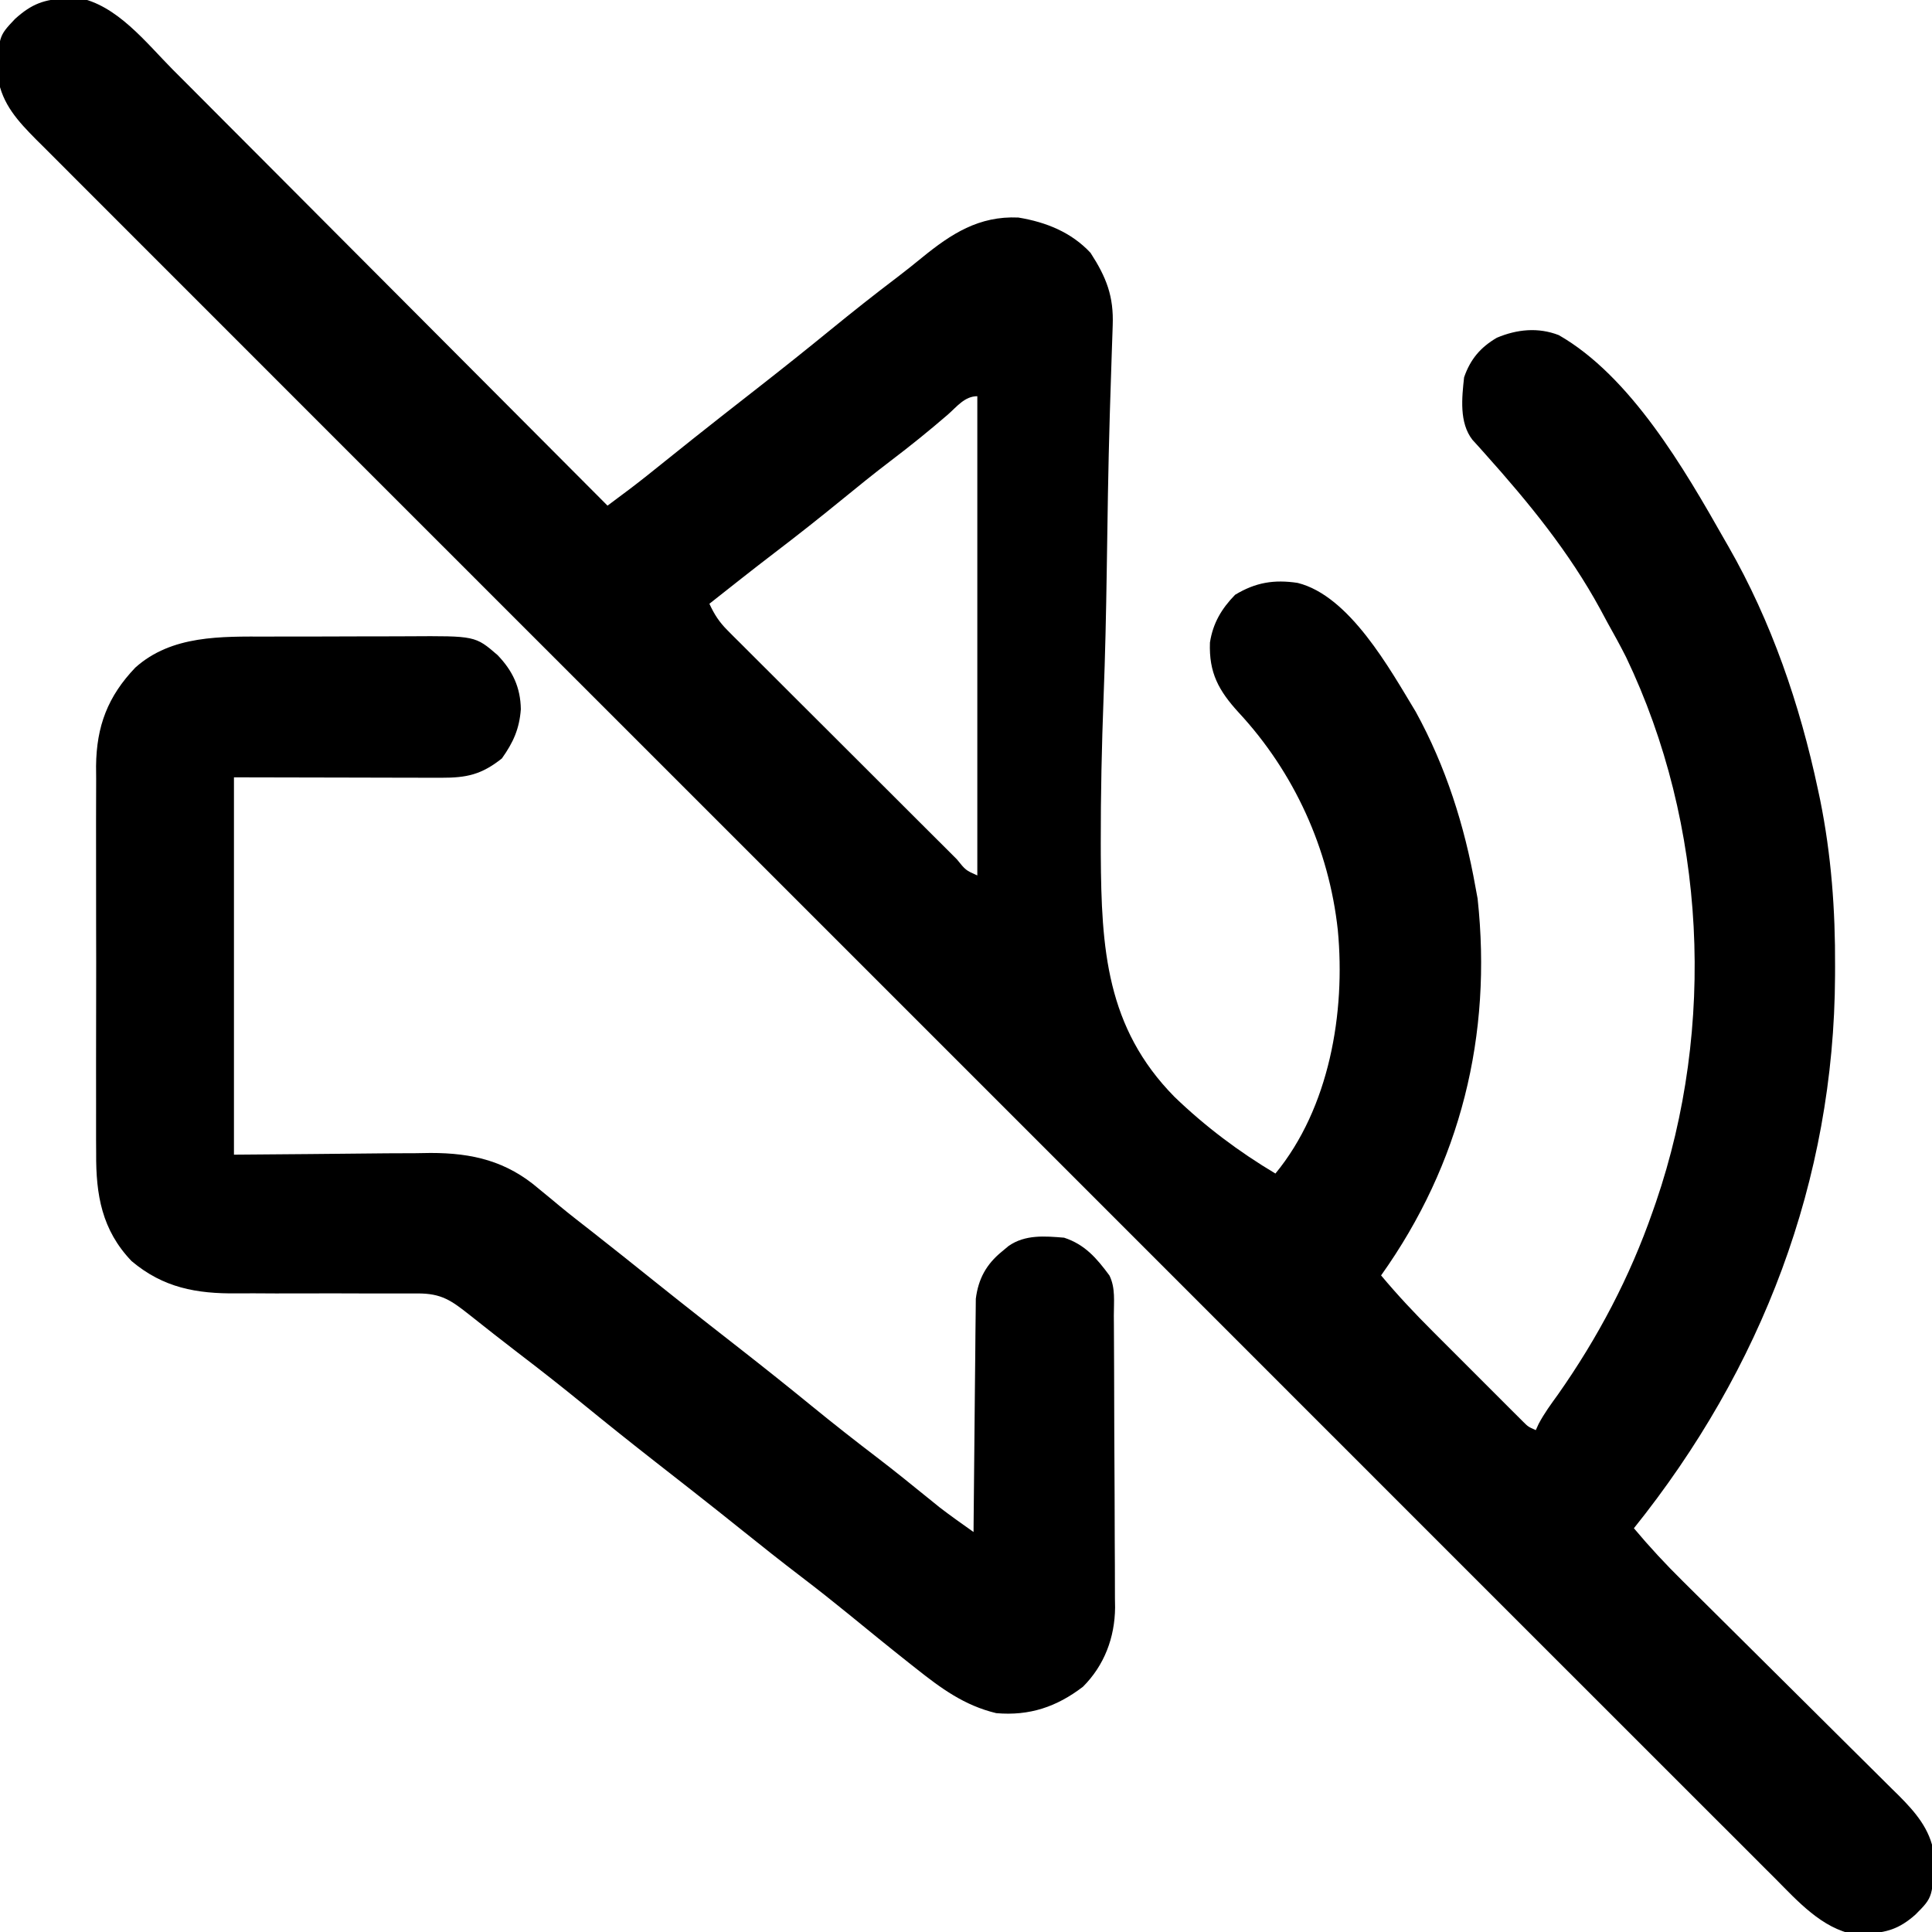
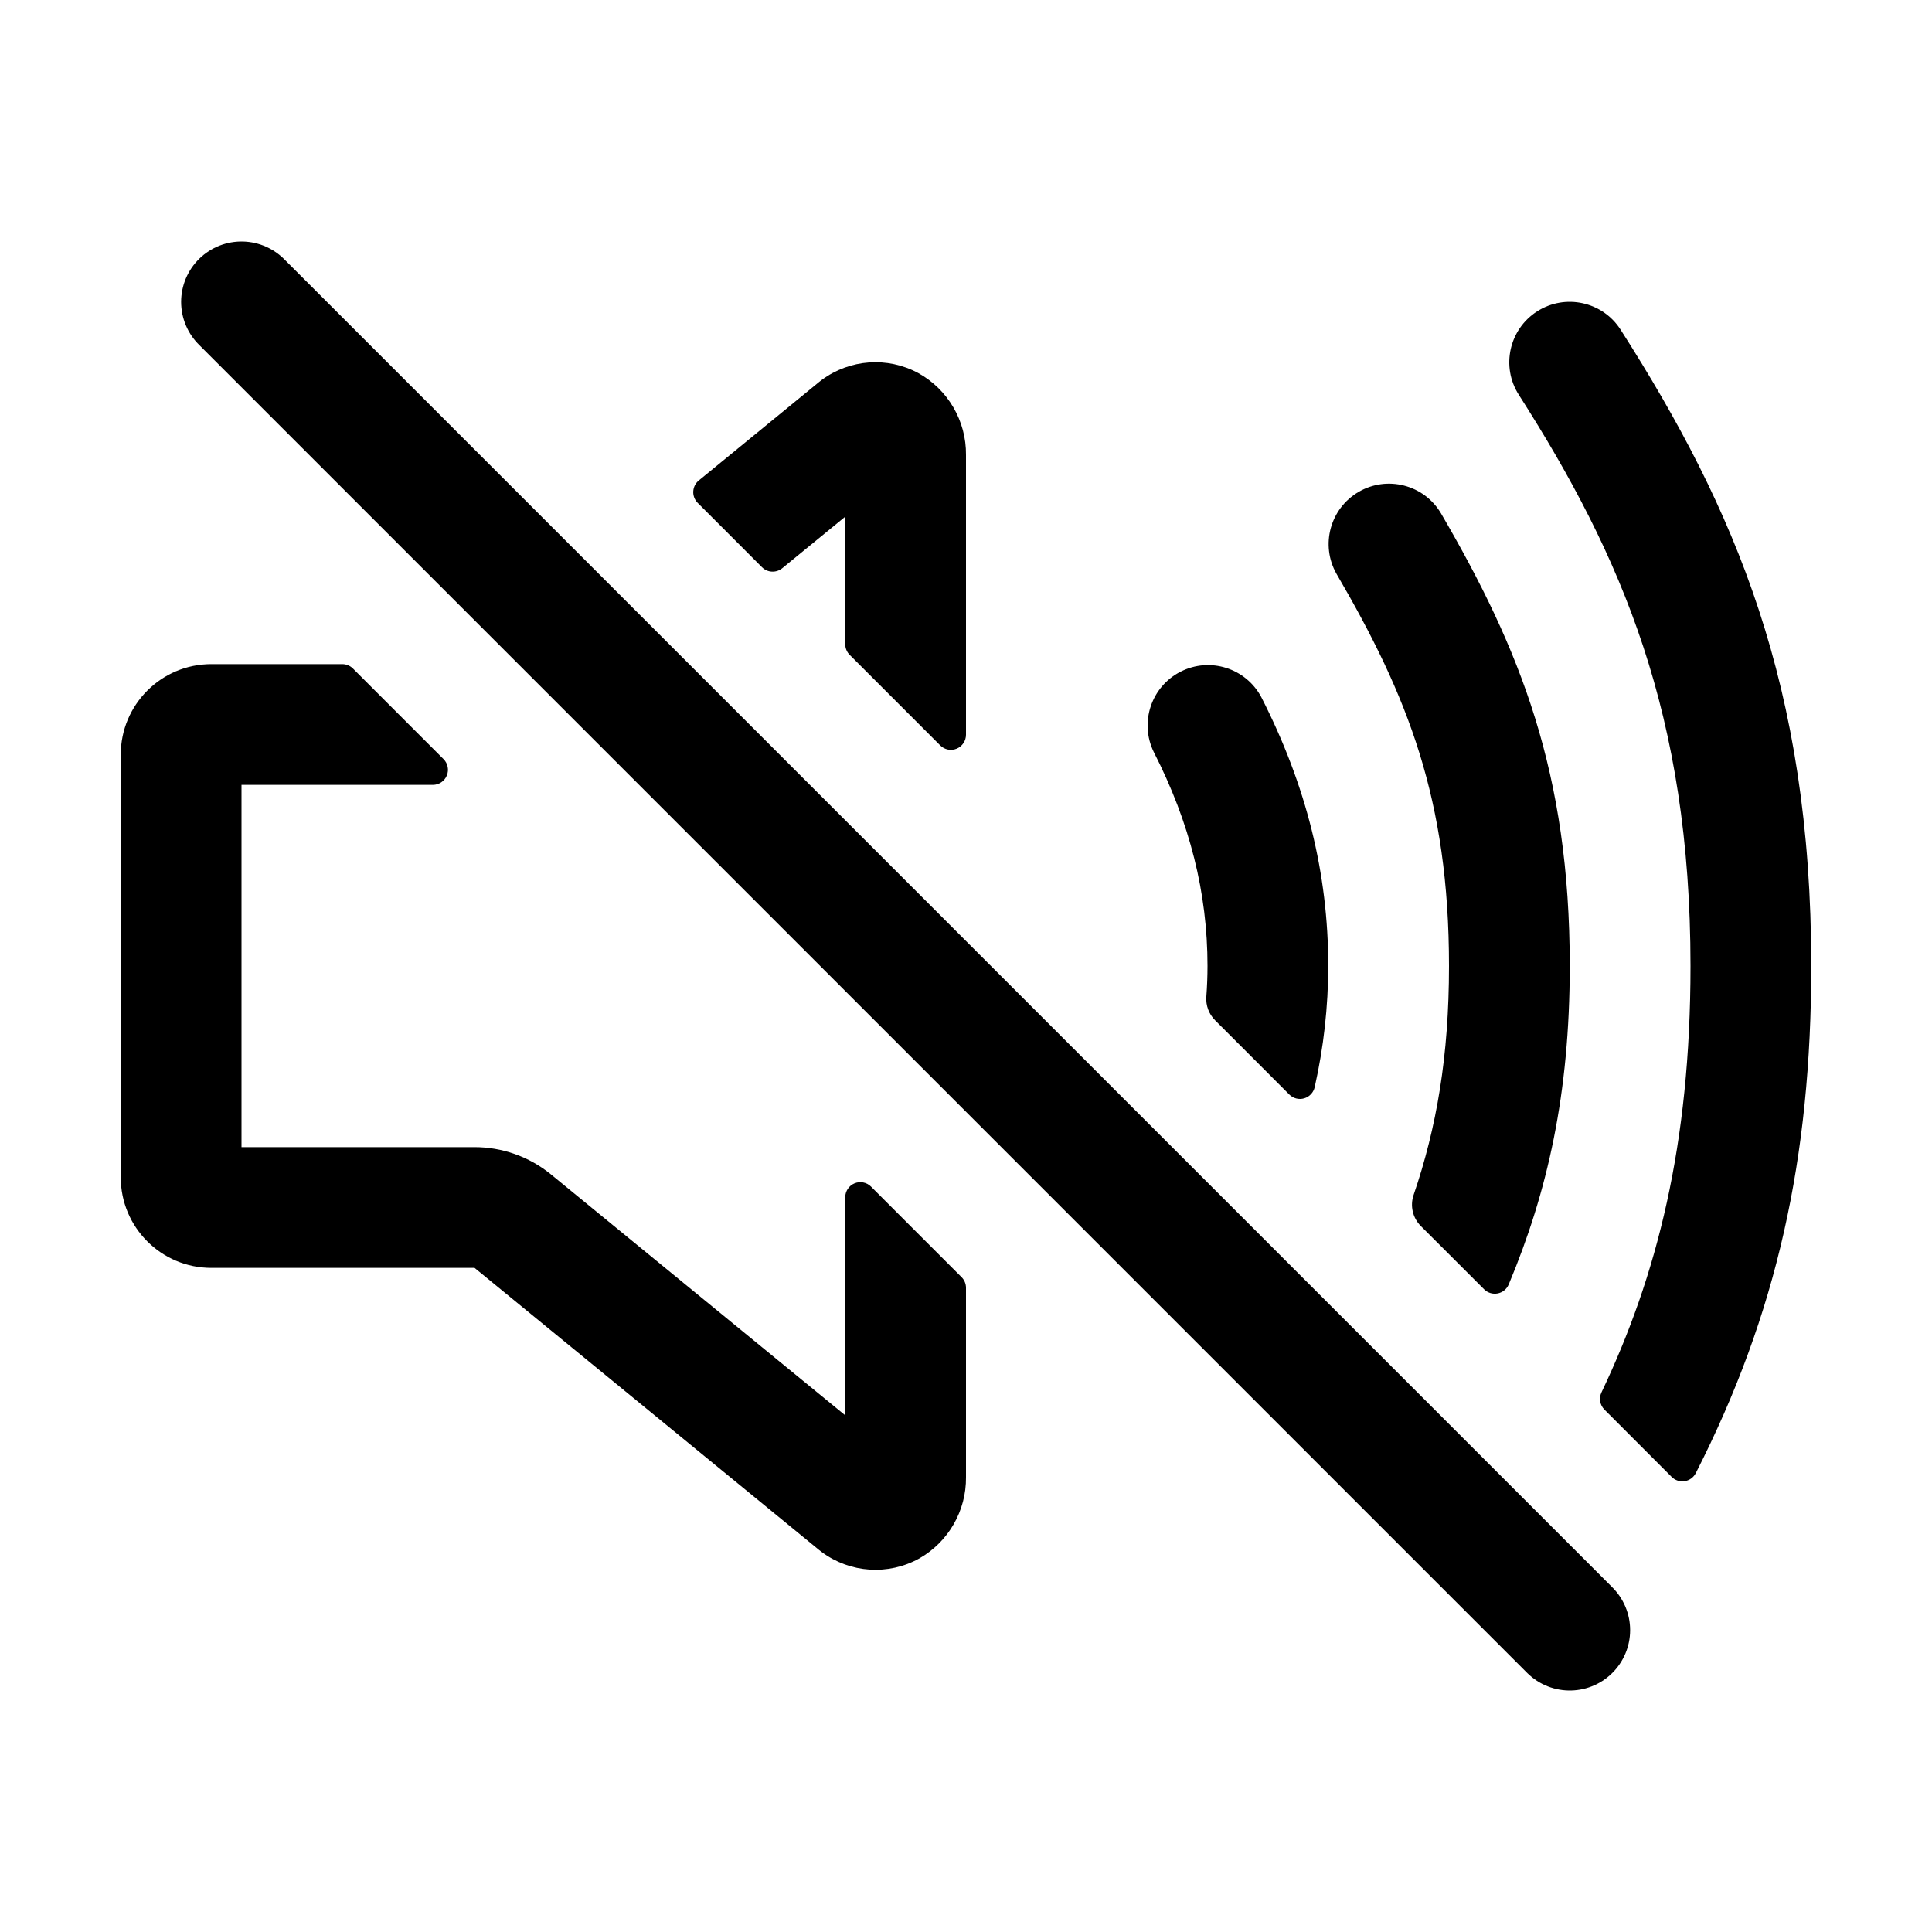
- <svg xmlns="http://www.w3.org/2000/svg" version="1.1" width="512" height="512">
-   <path d="M0 0 C0.982 -0.061 1.965 -0.121 2.977 -0.184 C13.328 1.708 21.038 11.693 28.147 18.869 C29.408 20.131 30.671 21.393 31.934 22.655 C35.341 26.061 38.738 29.476 42.134 32.893 C45.692 36.47 49.259 40.038 52.825 43.607 C59.567 50.358 66.301 57.117 73.032 63.879 C80.7 71.58 88.376 79.272 96.053 86.964 C111.836 102.779 127.609 118.605 143.375 134.438 C144.634 133.497 145.893 132.556 147.152 131.614 C147.853 131.09 148.554 130.566 149.276 130.026 C152.4 127.661 155.451 125.21 158.5 122.75 C163.459 118.766 168.432 114.801 173.438 110.875 C174.012 110.424 174.587 109.973 175.179 109.509 C178.05 107.256 180.925 105.008 183.801 102.762 C190.066 97.862 196.277 92.906 202.438 87.875 C208.289 83.099 214.198 78.42 220.219 73.859 C222.42 72.17 224.577 70.465 226.719 68.703 C234.461 62.397 241.803 57.62 252.238 58.086 C259.584 59.295 266.28 61.979 271.375 67.438 C275.58 73.935 277.557 78.96 277.251 86.729 C277.214 87.852 277.214 87.852 277.176 88.998 C277.121 90.642 277.065 92.287 277.006 93.931 C276.845 98.51 276.704 103.089 276.563 107.669 C276.533 108.647 276.503 109.626 276.472 110.635 C276.063 124.362 275.869 138.095 275.672 151.827 C275.506 162.976 275.263 174.114 274.834 185.257 C274.35 198.131 274.063 210.995 274.09 223.879 C274.092 224.915 274.094 225.951 274.096 227.018 C274.246 251.799 275.537 272.749 293.617 291.107 C301.73 298.934 310.702 305.668 320.375 311.438 C334.664 294.073 338.987 268.834 336.911 246.93 C334.57 225.378 325.371 205.14 310.625 189.25 C305.341 183.47 302.723 178.726 303.023 170.711 C303.818 165.575 306.1 161.747 309.688 158.062 C315.134 154.769 320.045 153.977 326.25 154.91 C340.029 158.329 350.664 177.678 357.562 189.062 C365.526 203.551 370.485 219.208 373.375 235.438 C373.663 236.994 373.663 236.994 373.957 238.582 C377.88 274.772 369.458 308.832 348.375 338.438 C352.73 343.644 357.304 348.513 362.109 353.305 C362.829 354.025 363.548 354.745 364.289 355.487 C365.797 356.996 367.306 358.503 368.817 360.01 C371.136 362.323 373.449 364.642 375.762 366.961 C377.231 368.43 378.701 369.899 380.172 371.367 C381.211 372.409 381.211 372.409 382.271 373.472 C382.912 374.11 383.553 374.748 384.214 375.406 C384.778 375.969 385.341 376.532 385.922 377.112 C387.357 378.542 387.357 378.542 389.375 379.438 C389.625 378.89 389.875 378.342 390.133 377.777 C391.614 374.988 393.395 372.558 395.25 370 C405.86 354.902 414.311 338.861 420.375 321.438 C420.656 320.635 420.936 319.833 421.226 319.006 C437.126 272.513 434.584 219.033 413.296 174.571 C411.733 171.479 410.07 168.459 408.375 165.438 C407.732 164.244 407.09 163.05 406.449 161.855 C398.195 146.7 387.556 133.703 376.094 120.887 C375.465 120.182 374.836 119.476 374.188 118.75 C373.658 118.169 373.128 117.587 372.582 116.988 C369.052 112.452 369.786 105.84 370.375 100.438 C372.024 95.653 374.703 92.484 379.062 89.938 C384.407 87.693 389.998 87.129 395.473 89.25 C414.53 100.162 428.76 124.701 439.375 143.438 C439.716 144.03 440.058 144.622 440.409 145.232 C451.829 165.149 459.36 187.163 464.125 209.562 C464.324 210.491 464.523 211.419 464.727 212.376 C467.695 227.067 468.76 241.608 468.688 256.562 C468.685 257.367 468.683 258.172 468.681 259.001 C468.449 313.312 449.21 363.284 415.375 405.438 C419.49 410.348 423.767 414.957 428.327 419.455 C428.994 420.118 429.662 420.781 430.349 421.463 C431.787 422.891 433.226 424.317 434.666 425.742 C436.947 428.001 439.224 430.265 441.501 432.529 C447.968 438.964 454.441 445.394 460.923 451.814 C464.898 455.751 468.866 459.696 472.829 463.645 C474.335 465.144 475.845 466.64 477.357 468.133 C479.472 470.222 481.578 472.32 483.682 474.42 C484.304 475.029 484.925 475.638 485.565 476.265 C489.982 480.703 493.851 485.165 494.871 491.535 C494.641 503.171 494.641 503.171 489.945 507.867 C485.671 511.631 482.328 512.637 476.75 512.875 C475.768 512.936 474.785 512.996 473.773 513.059 C465.252 511.501 458.743 504.239 452.86 498.301 C451.644 497.09 451.644 497.09 450.402 495.856 C447.69 493.154 444.989 490.442 442.287 487.73 C440.324 485.769 438.359 483.811 436.394 481.852 C432.125 477.594 427.862 473.33 423.603 469.063 C417.269 462.718 410.926 456.381 404.582 450.046 C393.251 438.731 381.929 427.407 370.61 416.08 C360.706 406.169 350.8 396.26 340.89 386.354 C340.233 385.697 339.576 385.04 338.899 384.363 C336.23 381.696 333.562 379.029 330.894 376.361 C305.866 351.343 280.847 326.315 255.832 301.284 C233.603 279.041 211.367 256.806 189.124 234.578 C164.136 209.605 139.152 184.628 114.176 159.643 C111.514 156.98 108.852 154.317 106.191 151.654 C105.535 150.999 104.88 150.343 104.204 149.668 C94.303 139.763 84.398 129.862 74.491 119.962 C63.229 108.709 51.972 97.45 40.723 86.184 C34.425 79.878 28.123 73.575 21.816 67.279 C17.605 63.075 13.399 58.865 9.198 54.651 C6.803 52.249 4.405 49.85 2.002 47.456 C-0.586 44.878 -3.164 42.29 -5.74 39.7 C-6.489 38.958 -7.238 38.216 -8.009 37.452 C-12.799 32.61 -17.044 28.067 -18.156 21.121 C-18.05 10.102 -18.05 10.102 -13.625 5.438 C-9.201 1.445 -5.904 0.252 0 0 Z M233.562 110.312 C228.644 114.557 223.641 118.599 218.464 122.525 C214.025 125.905 209.693 129.404 205.375 132.938 C199.538 137.709 193.631 142.365 187.637 146.938 C181.831 151.371 176.111 155.914 170.375 160.438 C171.66 163.258 173.001 165.313 175.19 167.5 C176.051 168.367 176.051 168.367 176.928 169.251 C177.555 169.872 178.182 170.493 178.828 171.134 C179.49 171.798 180.152 172.461 180.834 173.145 C183.021 175.336 185.216 177.52 187.41 179.703 C188.93 181.222 190.449 182.74 191.968 184.26 C195.15 187.44 198.336 190.617 201.524 193.792 C205.62 197.872 209.71 201.958 213.798 206.046 C216.933 209.181 220.071 212.314 223.21 215.445 C224.719 216.951 226.229 218.459 227.737 219.966 C229.839 222.066 231.945 224.163 234.051 226.259 C234.995 227.203 234.995 227.203 235.957 228.167 C238.296 231.069 238.296 231.069 241.375 232.438 C241.375 190.528 241.375 148.618 241.375 105.438 C238.032 105.438 235.973 108.194 233.562 110.312 Z " fill="#000000" transform="translate(17.625,-0.4375)" />
-   <path d="M0 0 C1.421 -0.004 2.843 -0.008 4.264 -0.013 C7.227 -0.02 10.189 -0.02 13.152 -0.015 C16.927 -0.009 20.701 -0.026 24.475 -0.049 C27.405 -0.064 30.335 -0.065 33.265 -0.062 C34.656 -0.062 36.047 -0.067 37.437 -0.078 C55.079 -0.19 55.079 -0.19 60.989 4.914 C64.952 9.046 67.068 13.443 67.148 19.273 C66.757 24.481 65.14 28.057 62.121 32.301 C56.707 36.587 52.83 37.428 46.067 37.414 C44.829 37.414 43.591 37.414 42.316 37.414 C41.019 37.409 39.723 37.404 38.387 37.398 C37.192 37.397 35.996 37.396 34.765 37.395 C30.3 37.39 25.836 37.376 21.371 37.363 C11.389 37.343 1.406 37.322 -8.879 37.301 C-8.879 70.301 -8.879 103.301 -8.879 137.301 C11.359 137.143 11.359 137.143 31.597 136.94 C34.153 136.929 36.709 136.919 39.266 136.91 C41.222 136.879 41.222 136.879 43.217 136.848 C54.38 136.844 63.39 139.013 71.934 146.363 C73.129 147.345 74.324 148.327 75.52 149.309 C76.414 150.055 76.414 150.055 77.327 150.817 C80.19 153.185 83.127 155.456 86.059 157.738 C91.573 162.062 97.046 166.435 102.513 170.818 C106.72 174.188 110.943 177.536 115.184 180.863 C115.759 181.315 116.334 181.766 116.926 182.231 C119.797 184.483 122.671 186.731 125.547 188.977 C131.812 193.876 138.024 198.832 144.184 203.863 C149.986 208.601 155.863 213.214 161.82 217.754 C166.22 221.126 170.529 224.613 174.834 228.104 C175.421 228.577 176.008 229.051 176.613 229.539 C177.122 229.952 177.631 230.365 178.156 230.79 C181.086 233.042 184.105 235.166 187.121 237.301 C187.127 236.5 187.133 235.699 187.139 234.874 C187.197 227.311 187.269 219.749 187.357 212.187 C187.401 208.299 187.441 204.412 187.468 200.524 C187.494 196.77 187.534 193.016 187.584 189.262 C187.601 187.832 187.612 186.403 187.619 184.973 C187.628 182.965 187.658 180.957 187.689 178.949 C187.705 177.237 187.705 177.237 187.722 175.49 C188.382 170.216 190.516 166.328 194.621 162.988 C195.209 162.497 195.797 162.006 196.402 161.5 C200.798 158.433 205.996 158.876 211.121 159.301 C216.642 161.106 219.752 164.747 223.121 169.301 C224.773 172.605 224.287 176.289 224.298 179.922 C224.305 180.815 224.311 181.708 224.318 182.628 C224.338 185.593 224.349 188.558 224.359 191.523 C224.363 192.536 224.368 193.549 224.372 194.593 C224.393 199.959 224.407 205.325 224.416 210.691 C224.427 216.224 224.462 221.756 224.501 227.288 C224.528 231.549 224.536 235.811 224.54 240.072 C224.544 242.11 224.556 244.149 224.575 246.187 C224.599 249.05 224.598 251.911 224.591 254.774 C224.61 256.025 224.61 256.025 224.63 257.301 C224.56 265.243 221.803 272.619 216.121 278.301 C209.176 283.618 201.966 286.077 193.121 285.301 C184.66 283.267 178.495 278.718 171.746 273.363 C170.848 272.655 170.848 272.655 169.932 271.932 C164.583 267.698 159.3 263.385 154.016 259.071 C149.911 255.728 145.768 252.449 141.559 249.238 C136.237 245.178 130.998 241.025 125.779 236.834 C121.557 233.445 117.318 230.08 113.059 226.738 C112.484 226.287 111.909 225.836 111.316 225.371 C108.445 223.119 105.571 220.871 102.695 218.625 C96.43 213.725 90.219 208.769 84.059 203.738 C78.238 198.986 72.346 194.349 66.371 189.793 C62.109 186.538 57.904 183.209 53.701 179.878 C48.71 175.938 46.158 174.051 39.729 174.077 C39.084 174.077 38.44 174.076 37.776 174.076 C36.376 174.076 34.977 174.08 33.577 174.088 C31.352 174.098 29.126 174.092 26.9 174.082 C20.572 174.054 14.243 174.041 7.914 174.071 C4.04 174.088 0.166 174.075 -3.709 174.044 C-5.175 174.038 -6.642 174.043 -8.109 174.059 C-18.789 174.173 -27.624 172.585 -36.02 165.492 C-43.885 157.279 -45.477 147.94 -45.396 136.941 C-45.403 135.747 -45.411 134.552 -45.418 133.321 C-45.432 130.073 -45.429 126.825 -45.416 123.577 C-45.406 120.16 -45.415 116.742 -45.422 113.325 C-45.429 107.589 -45.42 101.853 -45.4 96.117 C-45.379 89.508 -45.386 82.9 -45.408 76.292 C-45.426 70.593 -45.428 64.894 -45.418 59.195 C-45.412 55.802 -45.411 52.41 -45.424 49.017 C-45.434 45.231 -45.419 41.446 -45.396 37.66 C-45.405 36.552 -45.413 35.444 -45.421 34.303 C-45.307 23.743 -42.328 15.865 -35.012 8.211 C-25.361 -0.432 -12.244 -0.014 0 0 Z " fill="#000000" transform="translate(70.87891,168.6992)" />
+ <svg xmlns="http://www.w3.org/2000/svg" class="ionicon" viewBox="0 0 512 512">
+   <path fill="none" stroke="currentColor" stroke-linecap="round" stroke-miterlimit="10" stroke-width="32" d="M416 432L64 80" />
+   <path d="M224 136.92v33.8a4 4 0 001.17 2.82l24 24a4 4 0 006.83-2.82v-74.15a24.53 24.53 0 00-12.67-21.72 23.91 23.91 0 00-25.55 1.83 8.27 8.27 0 00-.66.51l-31.94 26.15a4 4 0 00-.29 5.92l17.05 17.06a4 4 0 005.37.26zM224 375.08l-78.07-63.92a32 32 0 00-20.28-7.16H64v-96h50.72a4 4 0 002.82-6.83l-24-24a4 4 0 00-2.82-1.17H56a24 24 0 00-24 24v112a24 24 0 0024 24h69.76l91.36 74.8a8.27 8.27 0 00.66.51 23.93 23.93 0 0025.85 1.69A24.49 24.49 0 00256 391.45v-50.17a4 4 0 00-1.17-2.82l-24-24a4 4 0 00-6.83 2.82zM125.82 336zM352 256c0-24.56-5.81-47.88-17.75-71.27a16 16 0 00-28.5 14.54C315.34 218.06 320 236.62 320 256q0 4-.31 8.13a8 8 0 002.32 6.25l19.66 19.67a4 4 0 006.75-2A146.89 146.89 0 00352 256zM416 256c0-51.19-13.08-83.89-34.18-120.06a16 16 0 00-27.64 16.12C373.07 184.44 384 211.83 384 256c0 23.83-3.29 42.88-9.37 60.65a8 8 0 001.9 8.26l16.77 16.76a4 4 0 006.52-1.27C410.09 315.88 416 289.91 416 256z" />
+   <path d="M480 256c0-74.26-20.19-121.11-50.51-168.61a16 16 0 10-27 17.22C429.82 147.38 448 189.5 448 256c0 47.45-8.9 82.12-23.59 113a4 4 0 00.77 4.55L443 391.39a4 4 0 006.4-1C470.88 348.22 480 307 480 256z" />
</svg>
